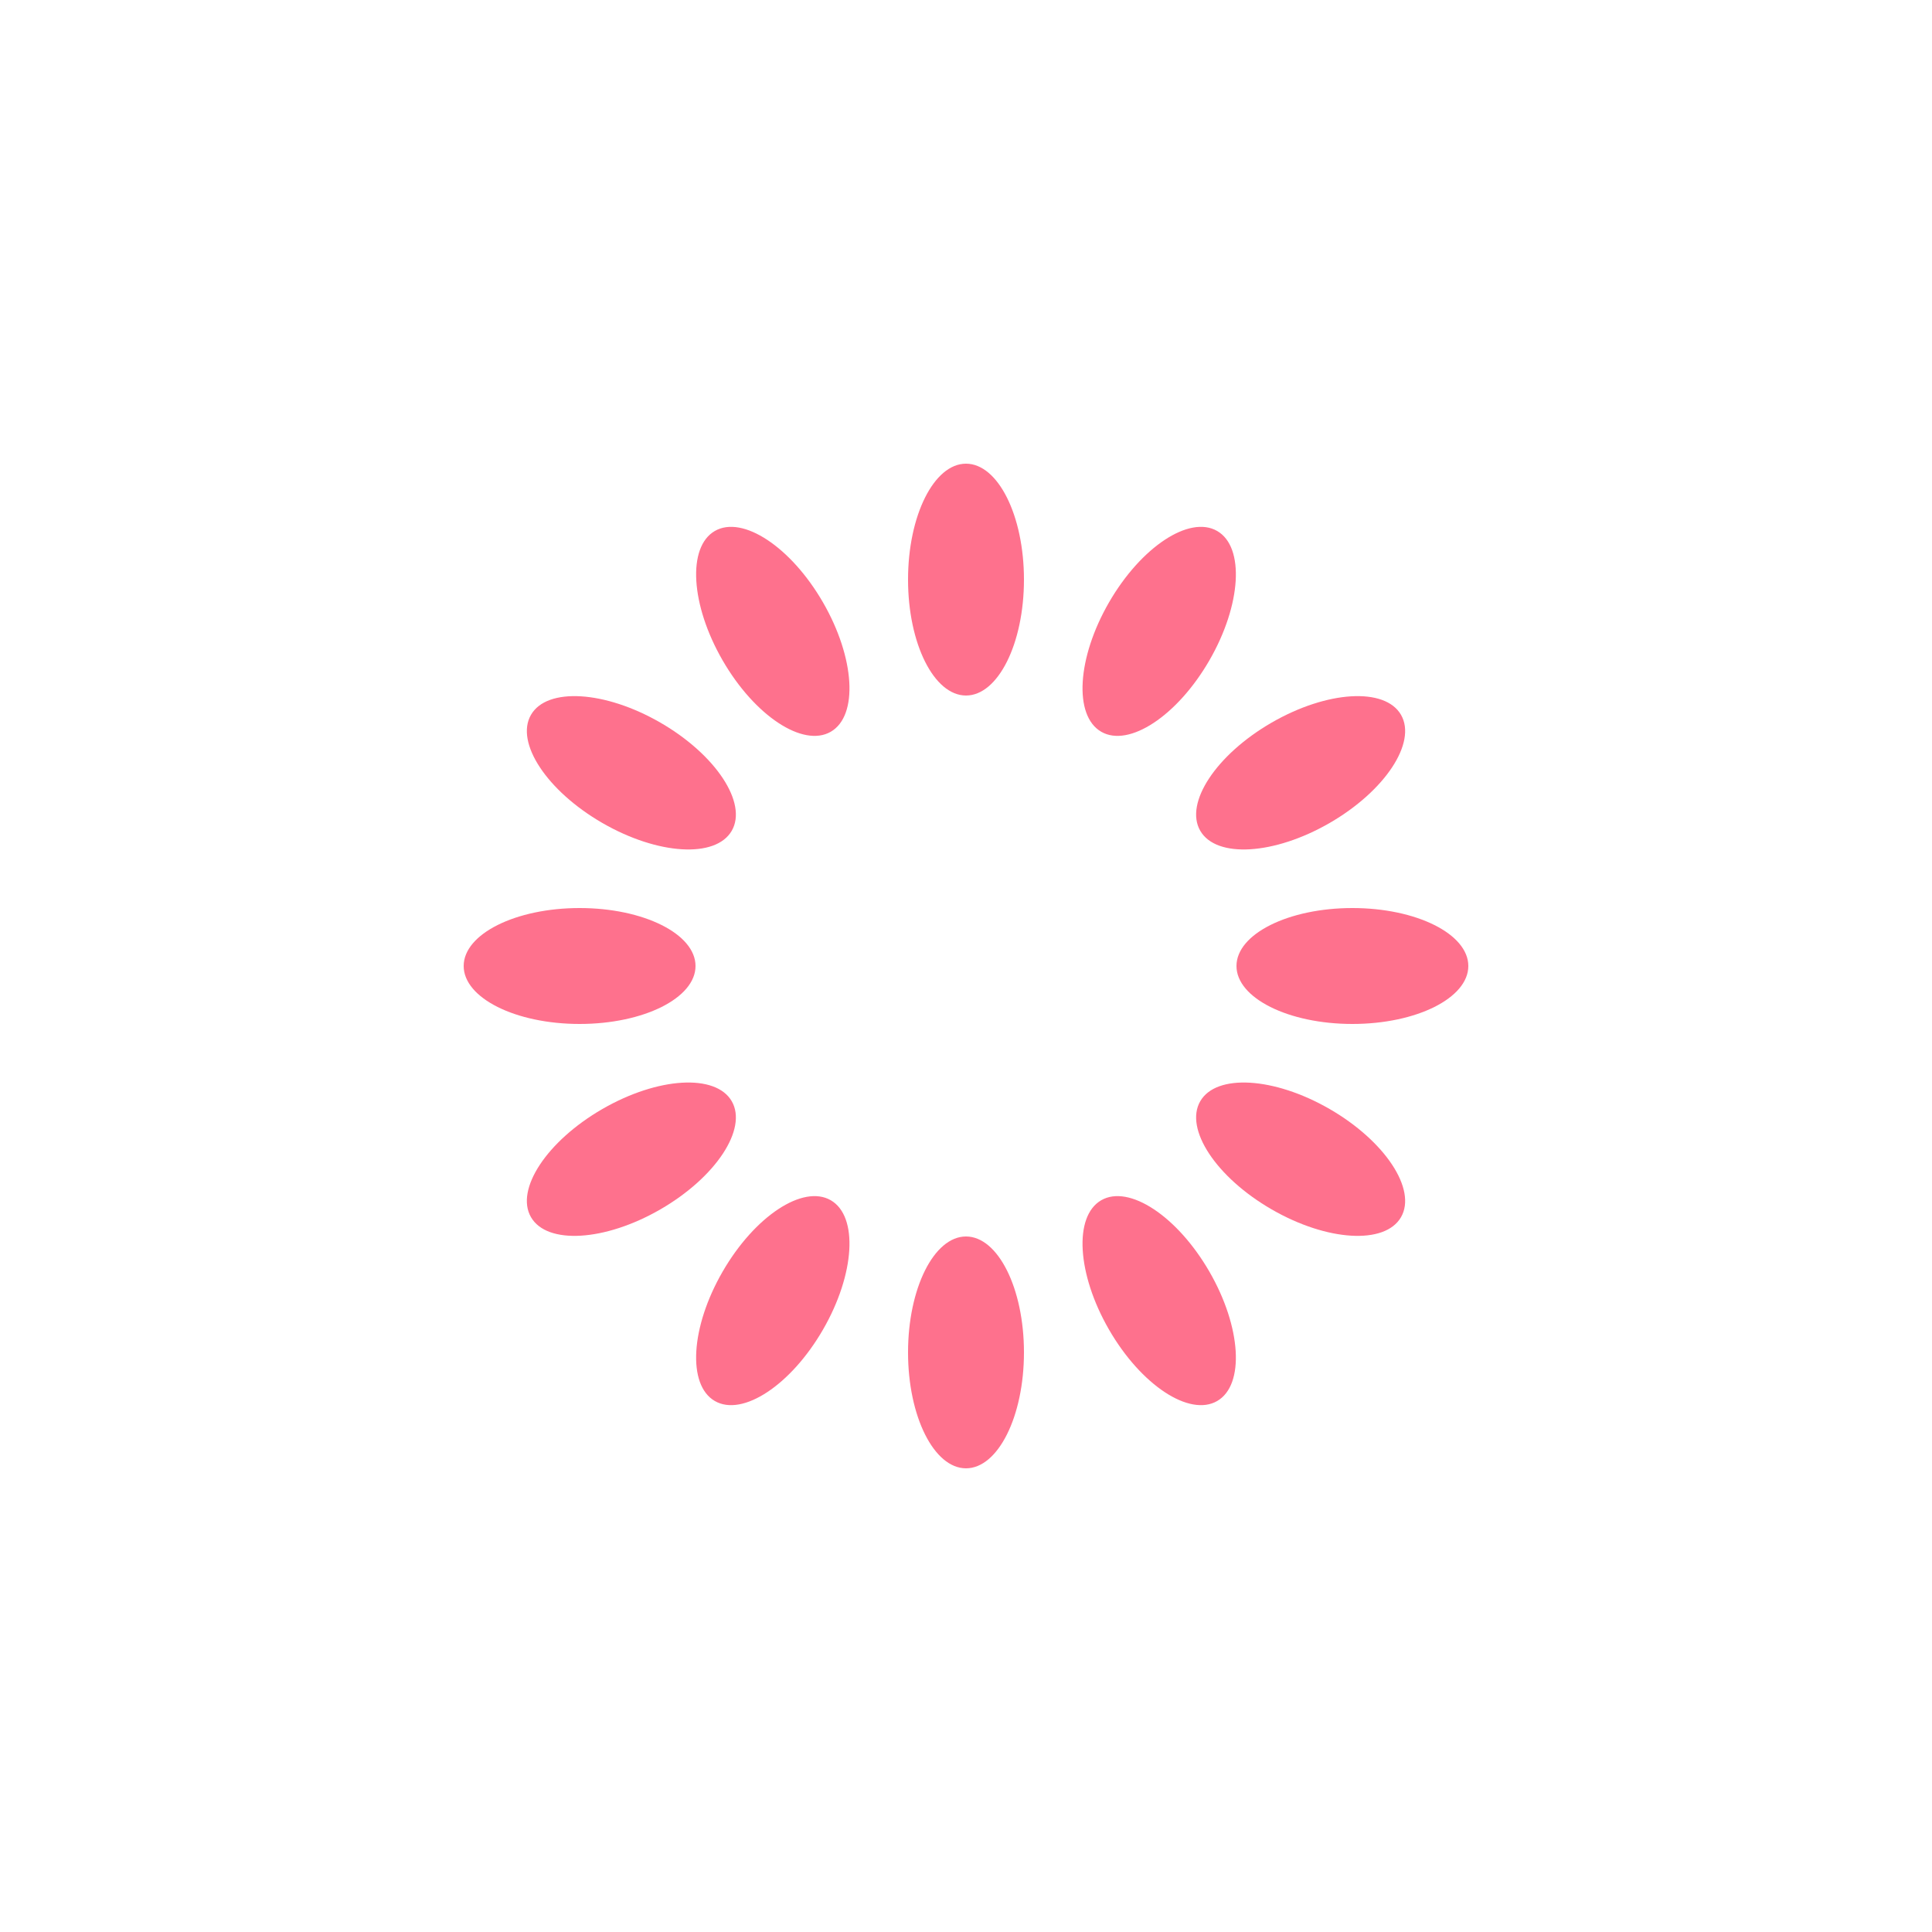
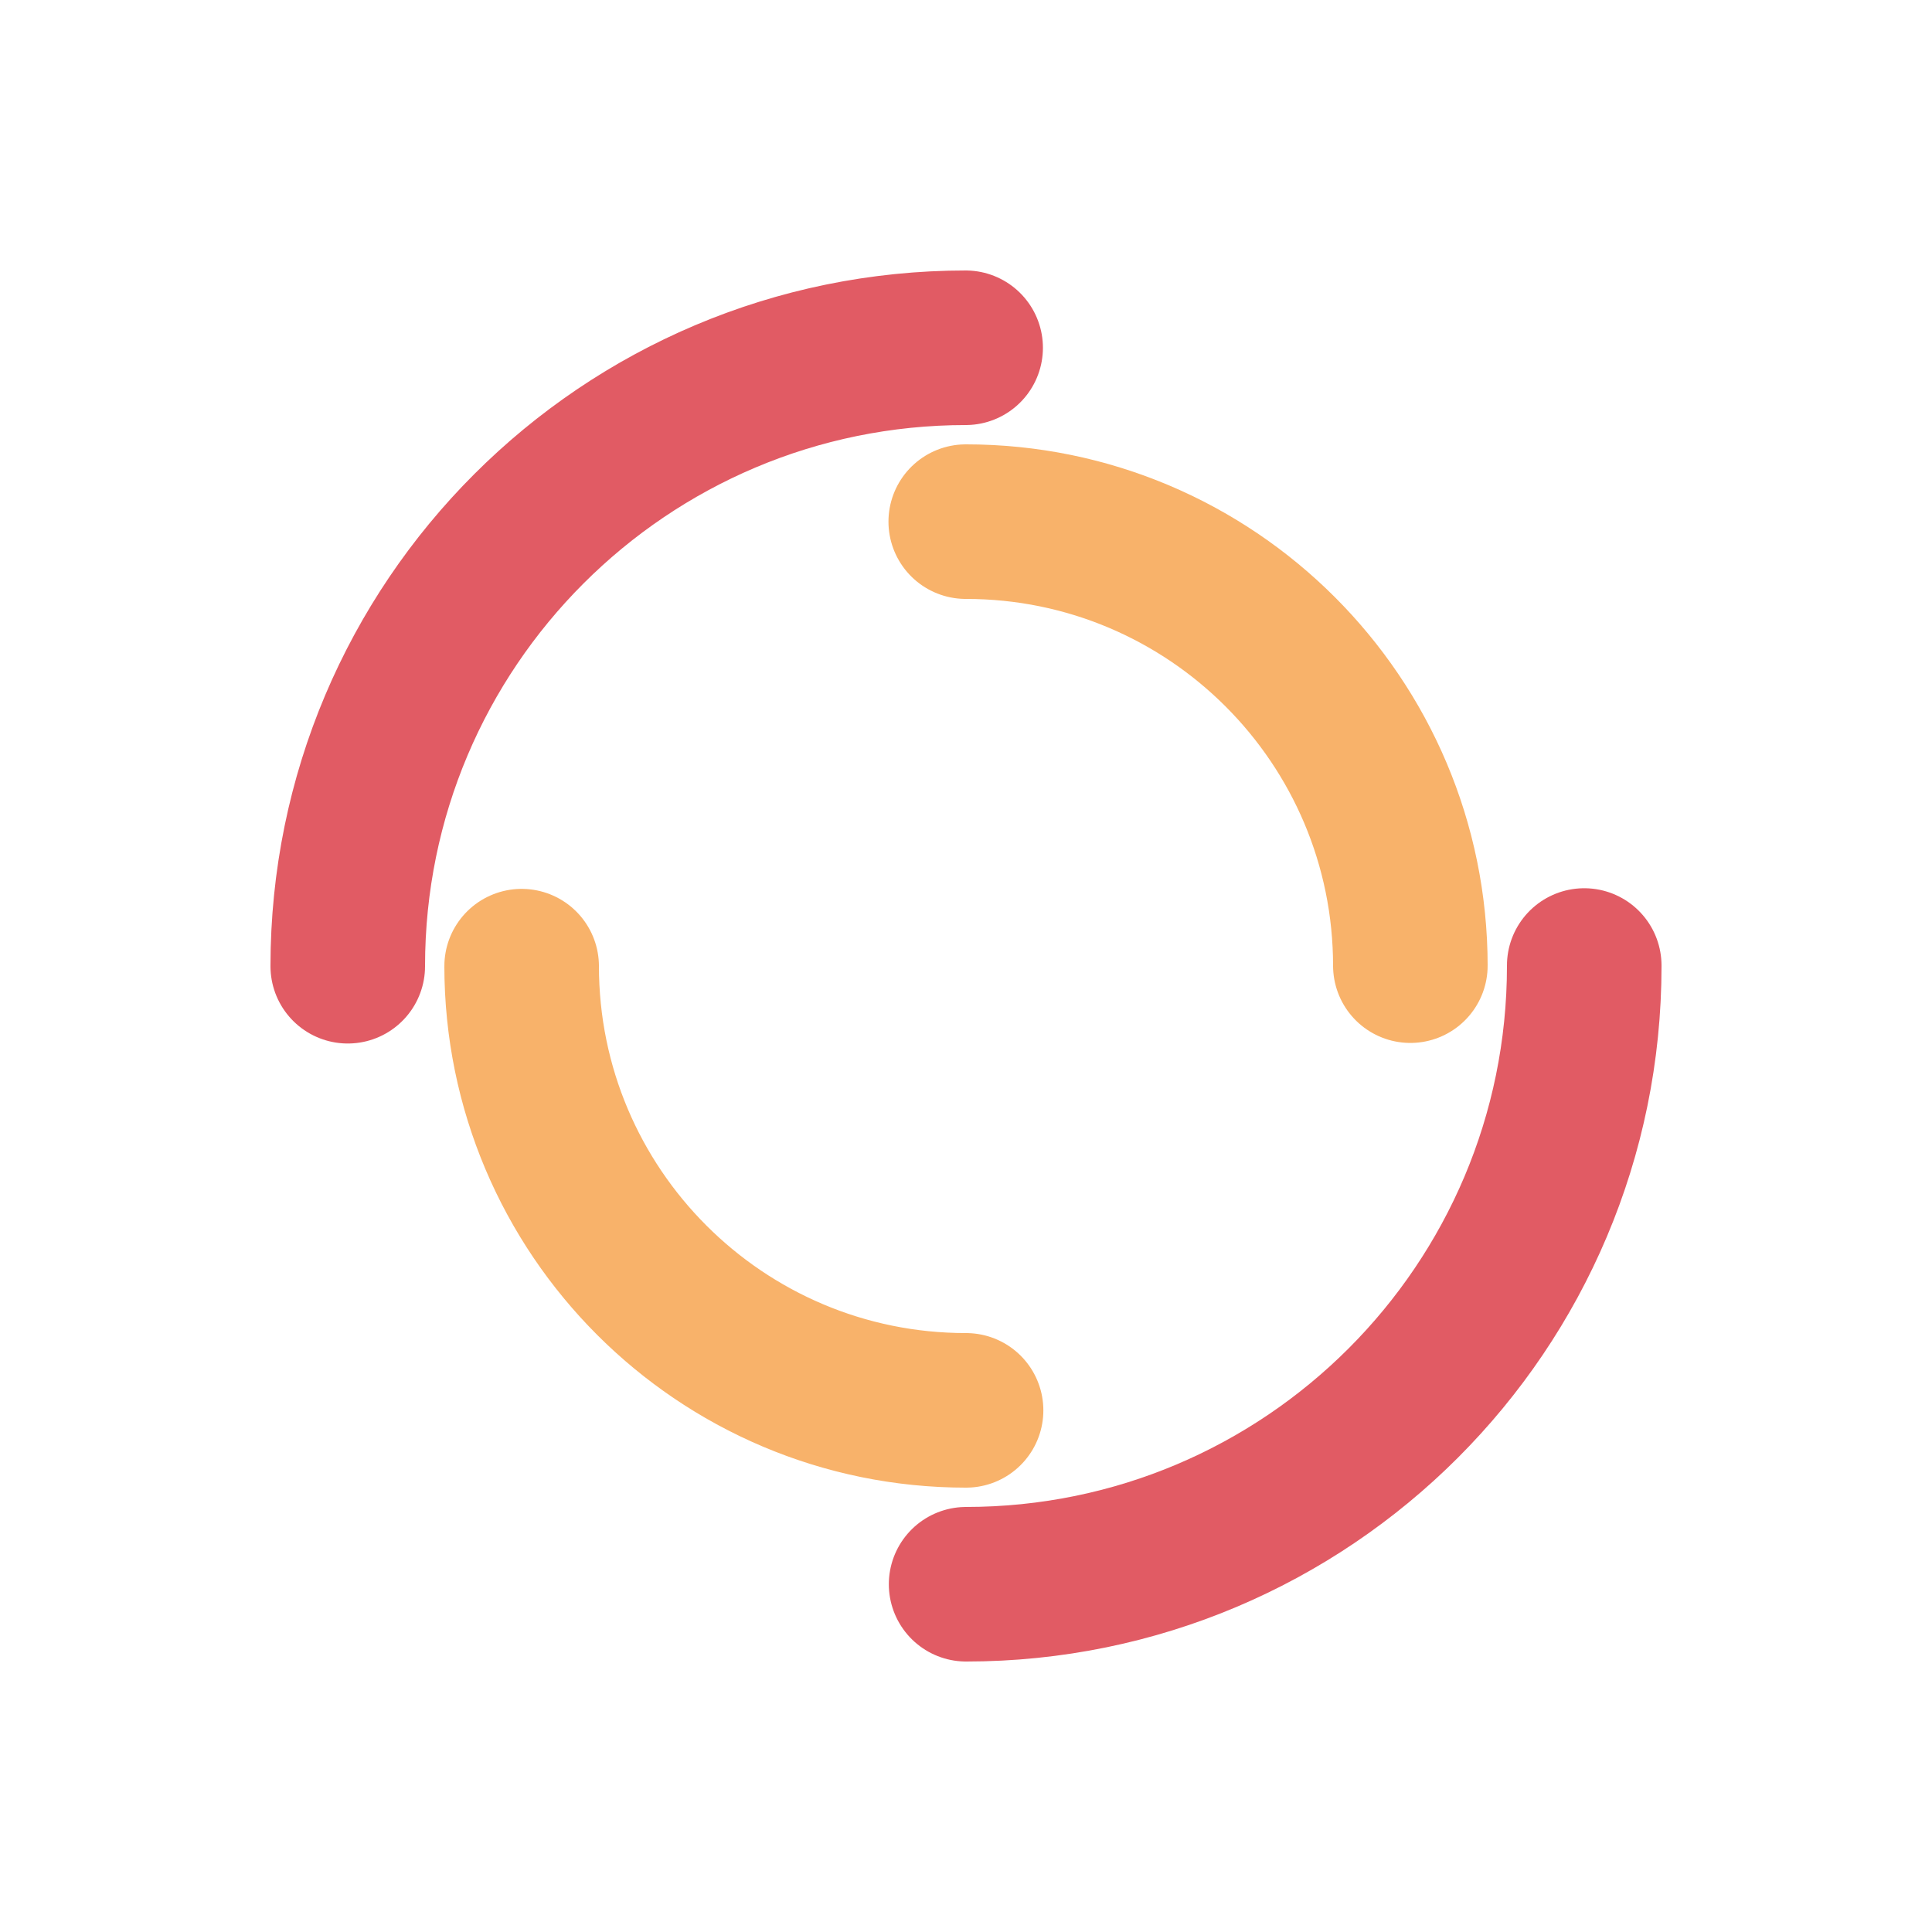
<svg xmlns="http://www.w3.org/2000/svg" style="margin: auto; background: none; display: block; shape-rendering: auto;" width="200px" height="200px" viewBox="0 0 100 100" preserveAspectRatio="xMidYMid">
-   <g transform="rotate(0 50 50)">
-     <rect x="47" y="24" rx="3" ry="6" width="6" height="12" fill="#fe718d">
-       <animate attributeName="opacity" values="1;0" keyTimes="0;1" dur="1s" begin="-0.917s" repeatCount="indefinite" />
-     </rect>
-   </g>
-   <g transform="rotate(30 50 50)">
-     <rect x="47" y="24" rx="3" ry="6" width="6" height="12" fill="#fe718d">
-       <animate attributeName="opacity" values="1;0" keyTimes="0;1" dur="1s" begin="-0.833s" repeatCount="indefinite" />
-     </rect>
-   </g>
-   <g transform="rotate(60 50 50)">
-     <rect x="47" y="24" rx="3" ry="6" width="6" height="12" fill="#fe718d">
-       <animate attributeName="opacity" values="1;0" keyTimes="0;1" dur="1s" begin="-0.75s" repeatCount="indefinite" />
-     </rect>
-   </g>
-   <g transform="rotate(90 50 50)">
-     <rect x="47" y="24" rx="3" ry="6" width="6" height="12" fill="#fe718d">
-       <animate attributeName="opacity" values="1;0" keyTimes="0;1" dur="1s" begin="-0.667s" repeatCount="indefinite" />
-     </rect>
-   </g>
-   <g transform="rotate(120 50 50)">
-     <rect x="47" y="24" rx="3" ry="6" width="6" height="12" fill="#fe718d">
-       <animate attributeName="opacity" values="1;0" keyTimes="0;1" dur="1s" begin="-0.583s" repeatCount="indefinite" />
-     </rect>
-   </g>
-   <g transform="rotate(150 50 50)">
-     <rect x="47" y="24" rx="3" ry="6" width="6" height="12" fill="#fe718d">
-       <animate attributeName="opacity" values="1;0" keyTimes="0;1" dur="1s" begin="-0.5s" repeatCount="indefinite" />
-     </rect>
-   </g>
-   <g transform="rotate(180 50 50)">
-     <rect x="47" y="24" rx="3" ry="6" width="6" height="12" fill="#fe718d">
-       <animate attributeName="opacity" values="1;0" keyTimes="0;1" dur="1s" begin="-0.417s" repeatCount="indefinite" />
-     </rect>
-   </g>
-   <g transform="rotate(210 50 50)">
-     <rect x="47" y="24" rx="3" ry="6" width="6" height="12" fill="#fe718d">
-       <animate attributeName="opacity" values="1;0" keyTimes="0;1" dur="1s" begin="-0.333s" repeatCount="indefinite" />
-     </rect>
-   </g>
-   <g transform="rotate(240 50 50)">
-     <rect x="47" y="24" rx="3" ry="6" width="6" height="12" fill="#fe718d">
-       <animate attributeName="opacity" values="1;0" keyTimes="0;1" dur="1s" begin="-0.25s" repeatCount="indefinite" />
-     </rect>
-   </g>
-   <g transform="rotate(270 50 50)">
-     <rect x="47" y="24" rx="3" ry="6" width="6" height="12" fill="#fe718d">
-       <animate attributeName="opacity" values="1;0" keyTimes="0;1" dur="1s" begin="-0.167s" repeatCount="indefinite" />
-     </rect>
-   </g>
-   <g transform="rotate(300 50 50)">
-     <rect x="47" y="24" rx="3" ry="6" width="6" height="12" fill="#fe718d">
-       <animate attributeName="opacity" values="1;0" keyTimes="0;1" dur="1s" begin="-0.083s" repeatCount="indefinite" />
-     </rect>
-   </g>
-   <g transform="rotate(330 50 50)">
-     <rect x="47" y="24" rx="3" ry="6" width="6" height="12" fill="#fe718d">
-       <animate attributeName="opacity" values="1;0" keyTimes="0;1" dur="1s" begin="0s" repeatCount="indefinite" />
-     </rect>
-   </g>
+   <circle cx="50" cy="50" r="32" stroke-width="8" stroke="#e15b64" stroke-dasharray="50.265 50.265" fill="none" stroke-linecap="round">
+     <animateTransform attributeName="transform" type="rotate" dur="1s" repeatCount="indefinite" keyTimes="0;1" values="0 50 50;360 50 50" />
+   </circle>
+   <circle cx="50" cy="50" r="23" stroke-width="8" stroke="#f8b26a" stroke-dasharray="36.128 36.128" stroke-dashoffset="36.128" fill="none" stroke-linecap="round">
+     <animateTransform attributeName="transform" type="rotate" dur="1s" repeatCount="indefinite" keyTimes="0;1" values="0 50 50;-360 50 50" />
+   </circle>
</svg>
